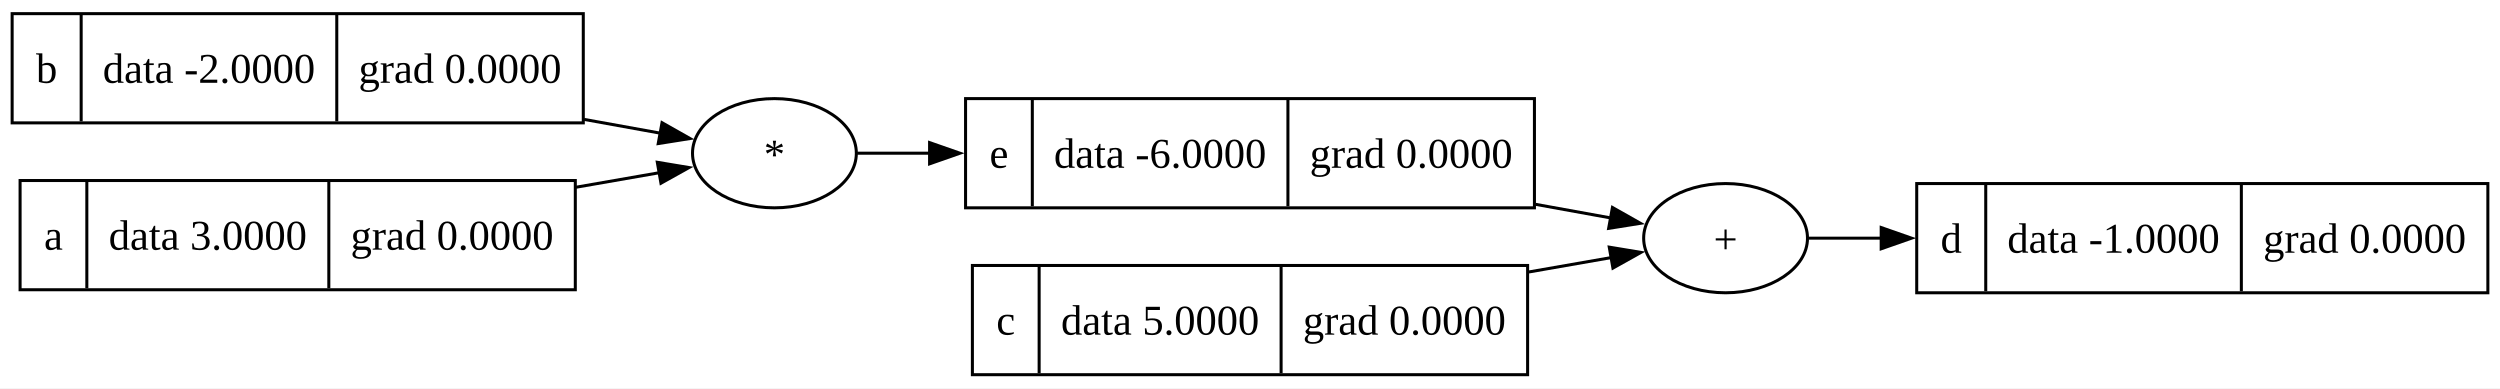
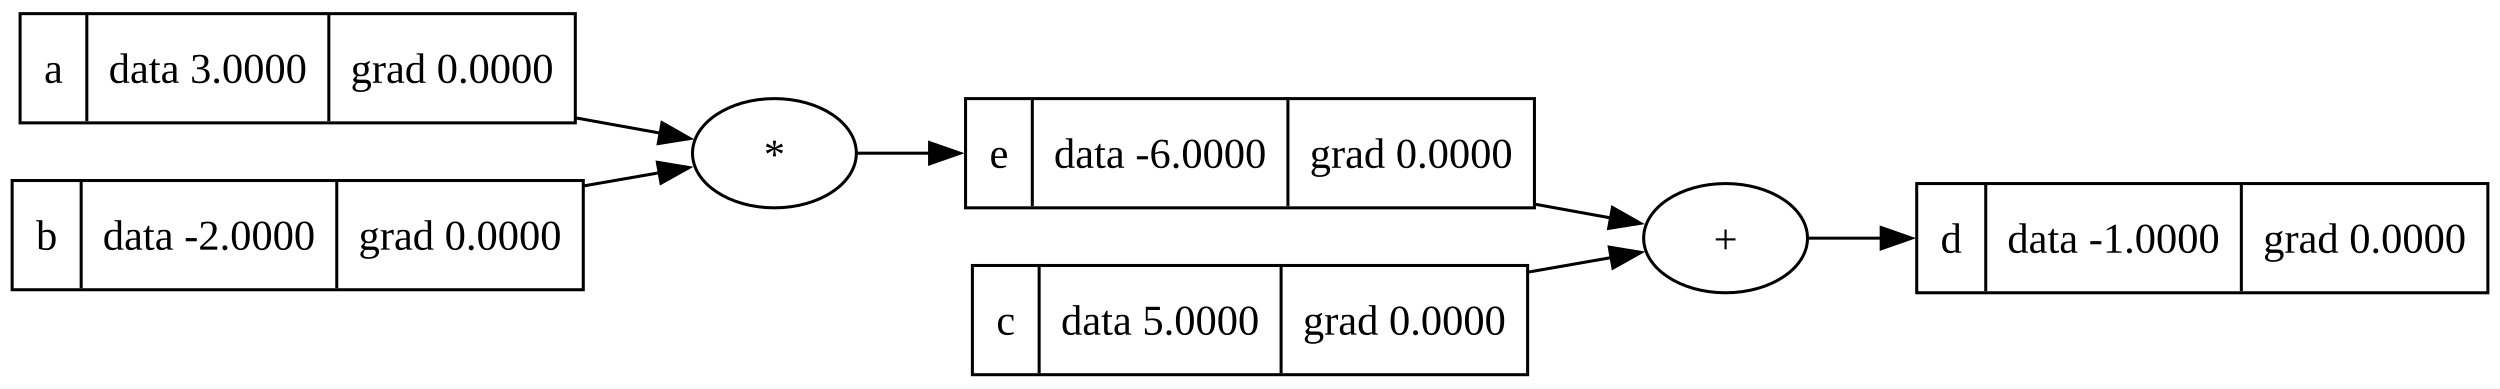
<svg xmlns="http://www.w3.org/2000/svg" width="824pt" height="128pt" viewBox="0.00 0.00 824.00 128.00">
  <g id="graph0" class="graph" transform="scale(1 1) rotate(0) translate(4 124)">
    <polygon fill="white" stroke="none" points="-4,4 -4,-124 820,-124 820,4 -4,4" />
    <g id="node1" class="node">
-       <polygon fill="none" stroke="black" points="0,-83.5 0,-119.5 188.25,-119.5 188.25,-83.5 0,-83.5" />
-       <text xml:space="preserve" text-anchor="middle" x="11.38" y="-96.7" font-family="Times New Roman,serif" font-size="14.00">b</text>
-       <polyline fill="none" stroke="black" points="22.75,-84 22.75,-119.5" />
-       <text xml:space="preserve" text-anchor="middle" x="64.88" y="-96.7" font-family="Times New Roman,serif" font-size="14.00">data -2.0000</text>
-       <polyline fill="none" stroke="black" points="107,-84 107,-119.5" />
-       <text xml:space="preserve" text-anchor="middle" x="147.62" y="-96.7" font-family="Times New Roman,serif" font-size="14.00">grad 0.0000</text>
+       <polygon fill="none" stroke="black" points="2.62,-83.5 2.62,-119.5 185.62,-119.5 185.62,-83.5 2.62,-83.5" />
+       <text xml:space="preserve" text-anchor="middle" x="13.62" y="-96.7" font-family="Times New Roman,serif" font-size="14.00">a</text>
+       <polyline fill="none" stroke="black" points="24.62,-84 24.62,-119.5" />
+       <text xml:space="preserve" text-anchor="middle" x="64.5" y="-96.7" font-family="Times New Roman,serif" font-size="14.00">data 3.0000</text>
+       <polyline fill="none" stroke="black" points="104.38,-84 104.38,-119.5" />
+       <text xml:space="preserve" text-anchor="middle" x="145" y="-96.7" font-family="Times New Roman,serif" font-size="14.00">grad 0.0000</text>
    </g>
-     <g id="node7" class="node">
+     <g id="node3" class="node">
      <ellipse fill="none" stroke="black" cx="251.25" cy="-73.5" rx="27" ry="18" />
      <text xml:space="preserve" text-anchor="middle" x="251.25" y="-68.45" font-family="Times New Roman,serif" font-size="14.00">*</text>
    </g>
-     <g id="edge6" class="edge">
-       <path fill="none" stroke="black" d="M188.49,-84.65C197.36,-83.05 205.93,-81.5 213.73,-80.09" />
-       <polygon fill="black" stroke="black" points="214.2,-83.56 223.42,-78.34 212.95,-76.68 214.2,-83.56" />
+     <g id="edge5" class="edge">
+       <path fill="none" stroke="black" d="M185.81,-85.13C195.66,-83.35 205.21,-81.63 213.82,-80.08" />
+       <polygon fill="black" stroke="black" points="214.19,-83.57 223.41,-78.34 212.95,-76.68 214.19,-83.57" />
    </g>
    <g id="node2" class="node">
-       <polygon fill="none" stroke="black" points="2.62,-28.5 2.62,-64.5 185.62,-64.5 185.62,-28.5 2.62,-28.5" />
-       <text xml:space="preserve" text-anchor="middle" x="13.62" y="-41.7" font-family="Times New Roman,serif" font-size="14.00">a</text>
-       <polyline fill="none" stroke="black" points="24.62,-29 24.62,-64.5" />
-       <text xml:space="preserve" text-anchor="middle" x="64.5" y="-41.7" font-family="Times New Roman,serif" font-size="14.00">data 3.0000</text>
-       <polyline fill="none" stroke="black" points="104.38,-29 104.38,-64.5" />
-       <text xml:space="preserve" text-anchor="middle" x="145" y="-41.7" font-family="Times New Roman,serif" font-size="14.00">grad 0.0000</text>
+       <polygon fill="none" stroke="black" points="314.25,-55.5 314.25,-91.5 501.75,-91.5 501.75,-55.5 314.25,-55.5" />
+       <text xml:space="preserve" text-anchor="middle" x="325.25" y="-68.7" font-family="Times New Roman,serif" font-size="14.00">e</text>
+       <polyline fill="none" stroke="black" points="336.25,-56 336.25,-91.5" />
+       <text xml:space="preserve" text-anchor="middle" x="378.38" y="-68.7" font-family="Times New Roman,serif" font-size="14.00">data -6.0000</text>
+       <polyline fill="none" stroke="black" points="420.5,-56 420.5,-91.5" />
+       <text xml:space="preserve" text-anchor="middle" x="461.12" y="-68.7" font-family="Times New Roman,serif" font-size="14.00">grad 0.0000</text>
+     </g>
+     <g id="node7" class="node">
+       <ellipse fill="none" stroke="black" cx="564.75" cy="-45.5" rx="27" ry="18" />
+       <text xml:space="preserve" text-anchor="middle" x="564.75" y="-40.45" font-family="Times New Roman,serif" font-size="14.00">+</text>
+     </g>
+     <g id="edge4" class="edge">
+       <path fill="none" stroke="black" d="M502.14,-56.65C510.9,-55.06 519.38,-53.53 527.09,-52.13" />
+       <polygon fill="black" stroke="black" points="527.46,-55.62 536.68,-50.4 526.21,-48.73 527.46,-55.62" />
+     </g>
+     <g id="edge1" class="edge">
+       <path fill="none" stroke="black" d="M278.5,-73.5C285.66,-73.5 293.87,-73.5 302.6,-73.5" />
+       <polygon fill="black" stroke="black" points="302.39,-77 312.39,-73.5 302.39,-70 302.39,-77" />
+     </g>
+     <g id="node4" class="node">
+       <polygon fill="none" stroke="black" points="0,-28.5 0,-64.5 188.25,-64.5 188.25,-28.5 0,-28.5" />
+       <text xml:space="preserve" text-anchor="middle" x="11.38" y="-41.7" font-family="Times New Roman,serif" font-size="14.00">b</text>
+       <polyline fill="none" stroke="black" points="22.75,-29 22.75,-64.5" />
+       <text xml:space="preserve" text-anchor="middle" x="64.88" y="-41.7" font-family="Times New Roman,serif" font-size="14.00">data -2.0000</text>
+       <polyline fill="none" stroke="black" points="107,-29 107,-64.5" />
+       <text xml:space="preserve" text-anchor="middle" x="147.62" y="-41.7" font-family="Times New Roman,serif" font-size="14.00">grad 0.0000</text>
    </g>
    <g id="edge3" class="edge">
-       <path fill="none" stroke="black" d="M185.81,-62.28C195.45,-63.96 204.82,-65.59 213.29,-67.07" />
-       <polygon fill="black" stroke="black" points="212.65,-70.51 223.1,-68.77 213.85,-63.61 212.65,-70.51" />
+       <path fill="none" stroke="black" d="M188.49,-62.75C197.27,-64.28 205.77,-65.76 213.51,-67.1" />
+       <polygon fill="black" stroke="black" points="212.66,-70.51 223.11,-68.78 213.86,-63.61 212.66,-70.51" />
    </g>
-     <g id="node3" class="node">
+     <g id="node5" class="node">
      <polygon fill="none" stroke="black" points="316.5,-0.5 316.5,-36.5 499.5,-36.5 499.5,-0.5 316.5,-0.5" />
      <text xml:space="preserve" text-anchor="middle" x="327.5" y="-13.7" font-family="Times New Roman,serif" font-size="14.00">c</text>
      <polyline fill="none" stroke="black" points="338.5,-1 338.5,-36.5" />
      <text xml:space="preserve" text-anchor="middle" x="378.38" y="-13.7" font-family="Times New Roman,serif" font-size="14.00">data 5.0000</text>
      <polyline fill="none" stroke="black" points="418.25,-1 418.25,-36.5" />
      <text xml:space="preserve" text-anchor="middle" x="458.88" y="-13.7" font-family="Times New Roman,serif" font-size="14.00">grad 0.0000</text>
    </g>
-     <g id="node5" class="node">
-       <ellipse fill="none" stroke="black" cx="564.75" cy="-45.5" rx="27" ry="18" />
-       <text xml:space="preserve" text-anchor="middle" x="564.75" y="-40.45" font-family="Times New Roman,serif" font-size="14.00">+</text>
-     </g>
-     <g id="edge4" class="edge">
+     <g id="edge6" class="edge">
      <path fill="none" stroke="black" d="M499.91,-34.36C509.48,-36.03 518.77,-37.65 527.16,-39.12" />
      <polygon fill="black" stroke="black" points="526.41,-42.54 536.86,-40.81 527.62,-35.64 526.41,-42.54" />
    </g>
-     <g id="node4" class="node">
+     <g id="node6" class="node">
      <polygon fill="none" stroke="black" points="627.75,-27.5 627.75,-63.5 816,-63.5 816,-27.5 627.75,-27.5" />
      <text xml:space="preserve" text-anchor="middle" x="639.12" y="-40.7" font-family="Times New Roman,serif" font-size="14.00">d</text>
      <polyline fill="none" stroke="black" points="650.5,-28 650.5,-63.5" />
      <text xml:space="preserve" text-anchor="middle" x="692.62" y="-40.7" font-family="Times New Roman,serif" font-size="14.00">data -1.0000</text>
      <polyline fill="none" stroke="black" points="734.75,-28 734.75,-63.5" />
      <text xml:space="preserve" text-anchor="middle" x="775.38" y="-40.7" font-family="Times New Roman,serif" font-size="14.00">grad 0.0000</text>
    </g>
-     <g id="edge1" class="edge">
+     <g id="edge2" class="edge">
      <path fill="none" stroke="black" d="M592.06,-45.5C599.24,-45.5 607.47,-45.5 616.22,-45.5" />
      <polygon fill="black" stroke="black" points="616.04,-49 626.04,-45.5 616.04,-42 616.04,-49" />
    </g>
-     <g id="node6" class="node">
-       <polygon fill="none" stroke="black" points="314.25,-55.5 314.25,-91.5 501.75,-91.5 501.75,-55.5 314.25,-55.5" />
-       <text xml:space="preserve" text-anchor="middle" x="325.25" y="-68.7" font-family="Times New Roman,serif" font-size="14.00">e</text>
-       <polyline fill="none" stroke="black" points="336.25,-56 336.25,-91.5" />
-       <text xml:space="preserve" text-anchor="middle" x="378.38" y="-68.7" font-family="Times New Roman,serif" font-size="14.00">data -6.0000</text>
-       <polyline fill="none" stroke="black" points="420.5,-56 420.5,-91.5" />
-       <text xml:space="preserve" text-anchor="middle" x="461.12" y="-68.7" font-family="Times New Roman,serif" font-size="14.00">grad 0.0000</text>
-     </g>
-     <g id="edge5" class="edge">
-       <path fill="none" stroke="black" d="M502.14,-56.65C510.9,-55.06 519.38,-53.53 527.09,-52.13" />
-       <polygon fill="black" stroke="black" points="527.46,-55.62 536.68,-50.4 526.21,-48.73 527.46,-55.62" />
-     </g>
-     <g id="edge2" class="edge">
-       <path fill="none" stroke="black" d="M278.5,-73.5C285.66,-73.5 293.87,-73.5 302.6,-73.5" />
-       <polygon fill="black" stroke="black" points="302.39,-77 312.39,-73.5 302.39,-70 302.39,-77" />
-     </g>
  </g>
</svg>
